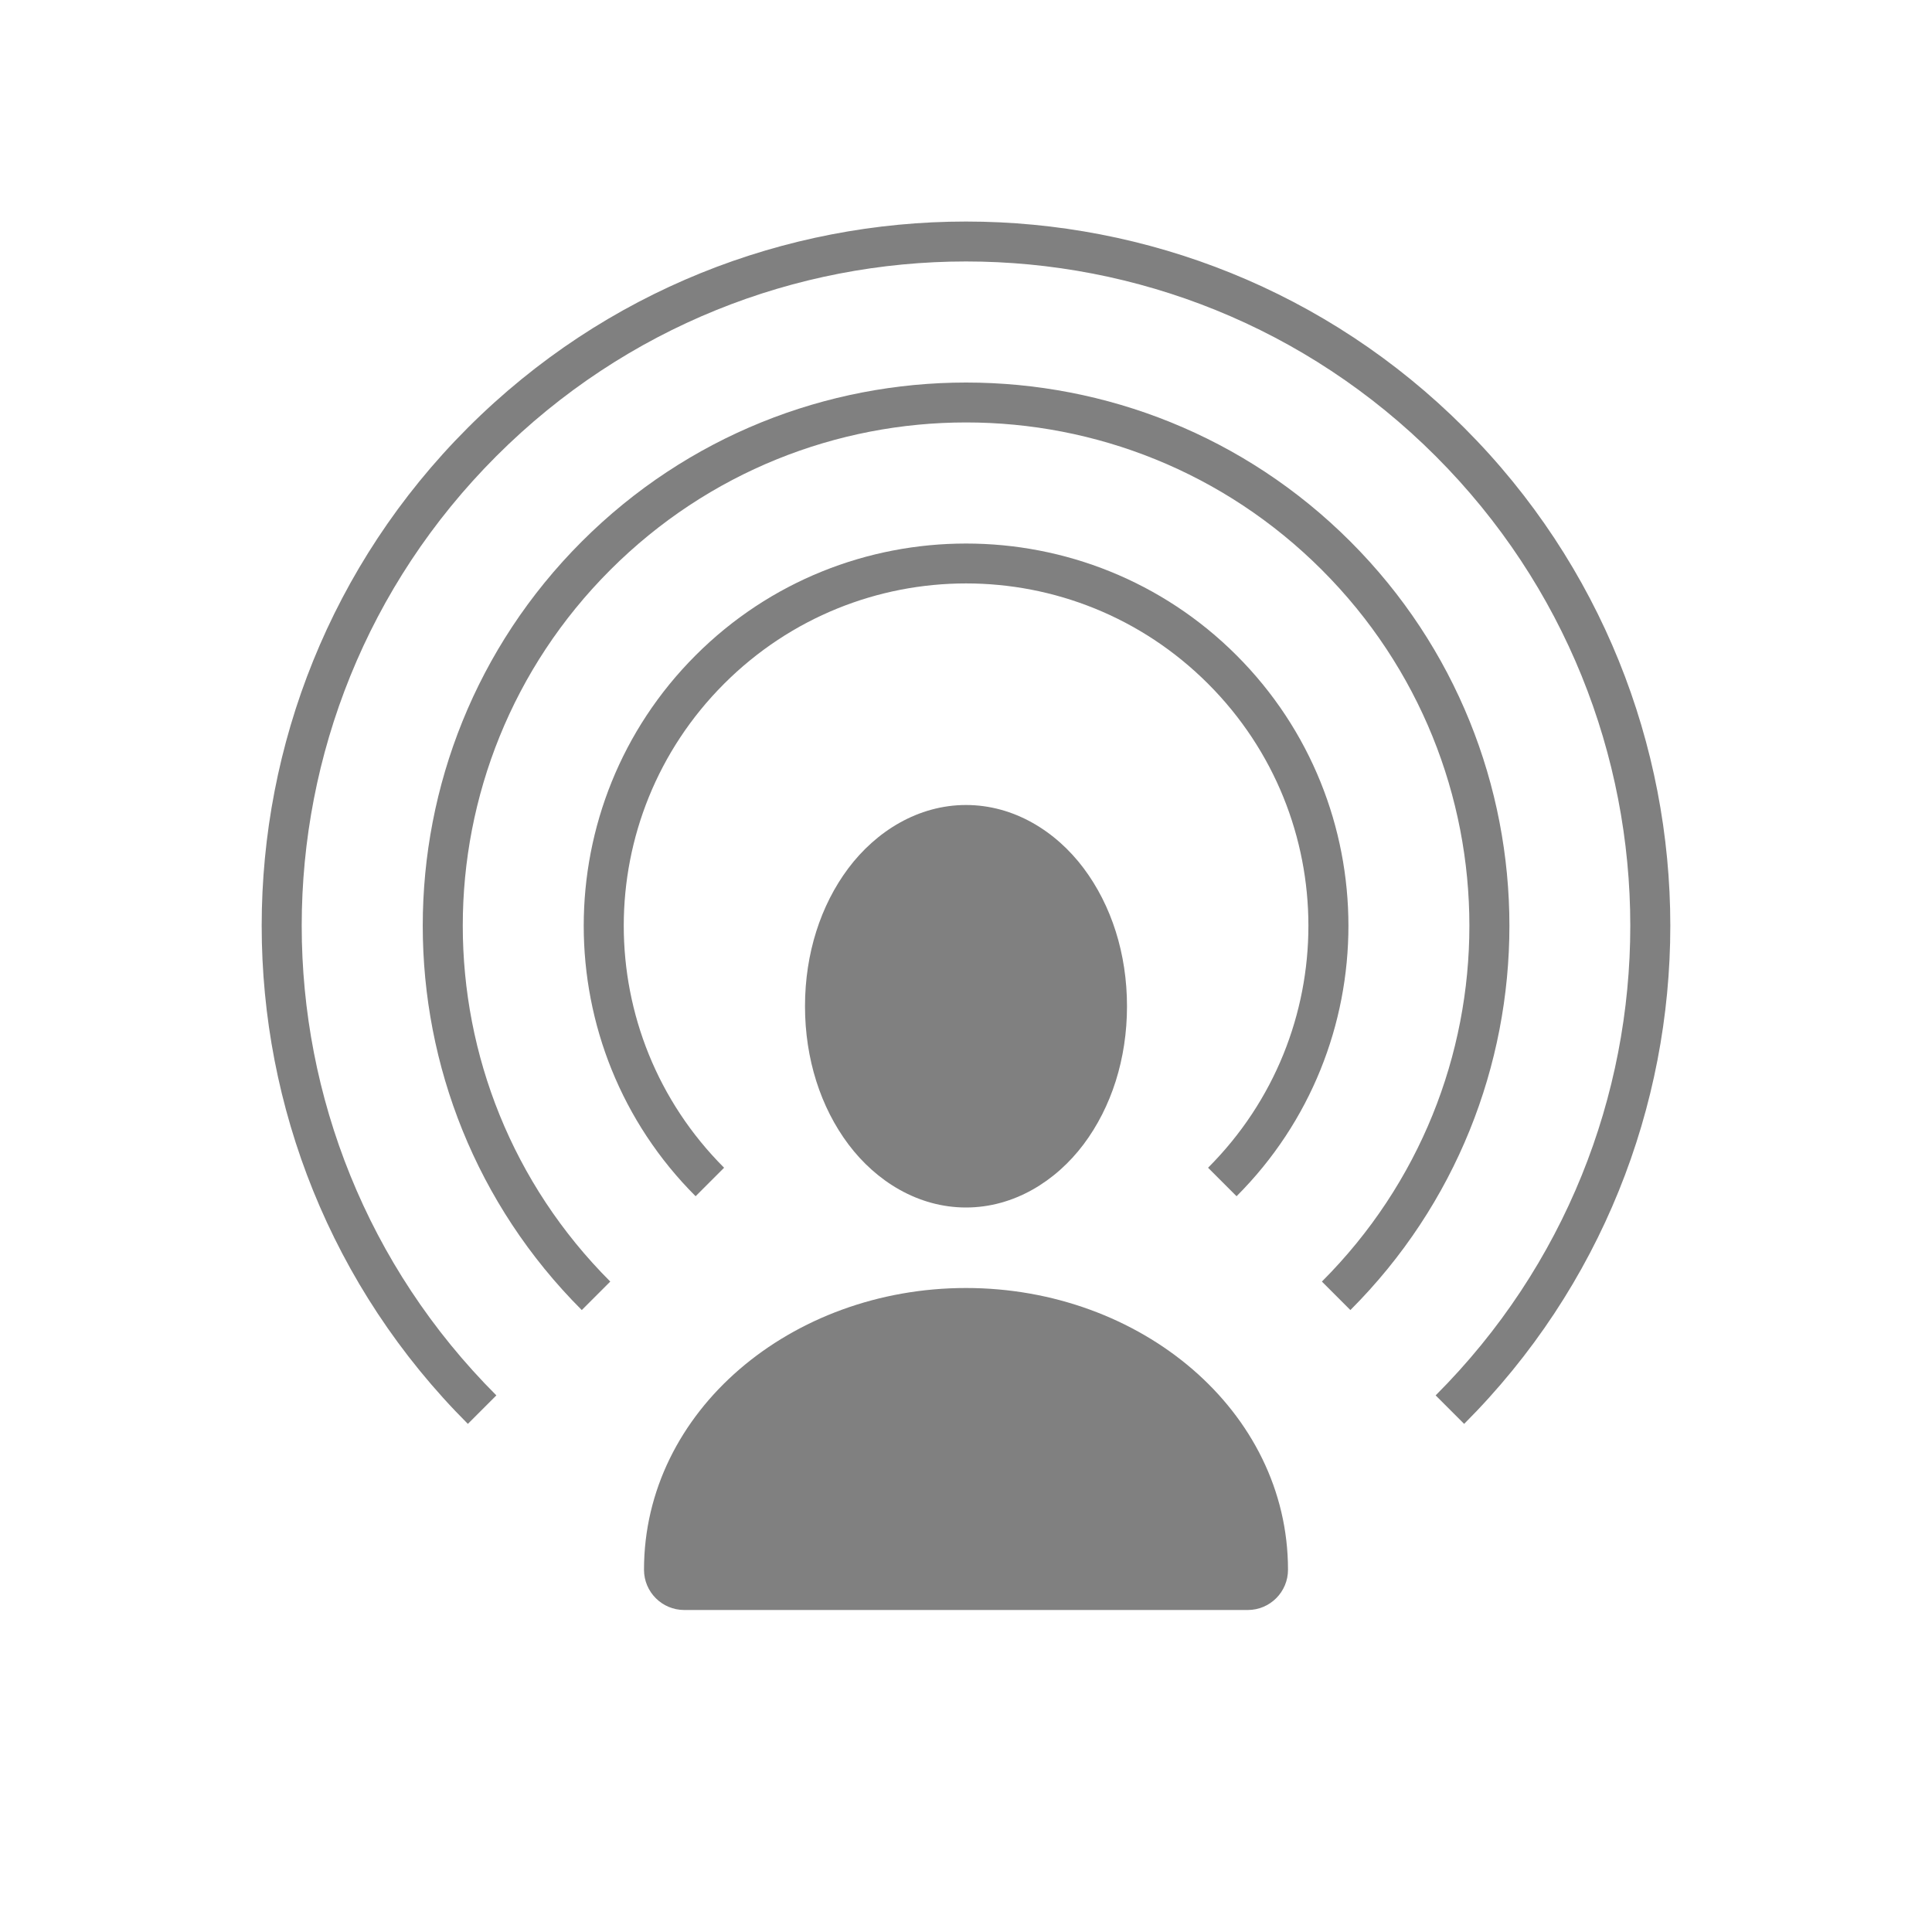
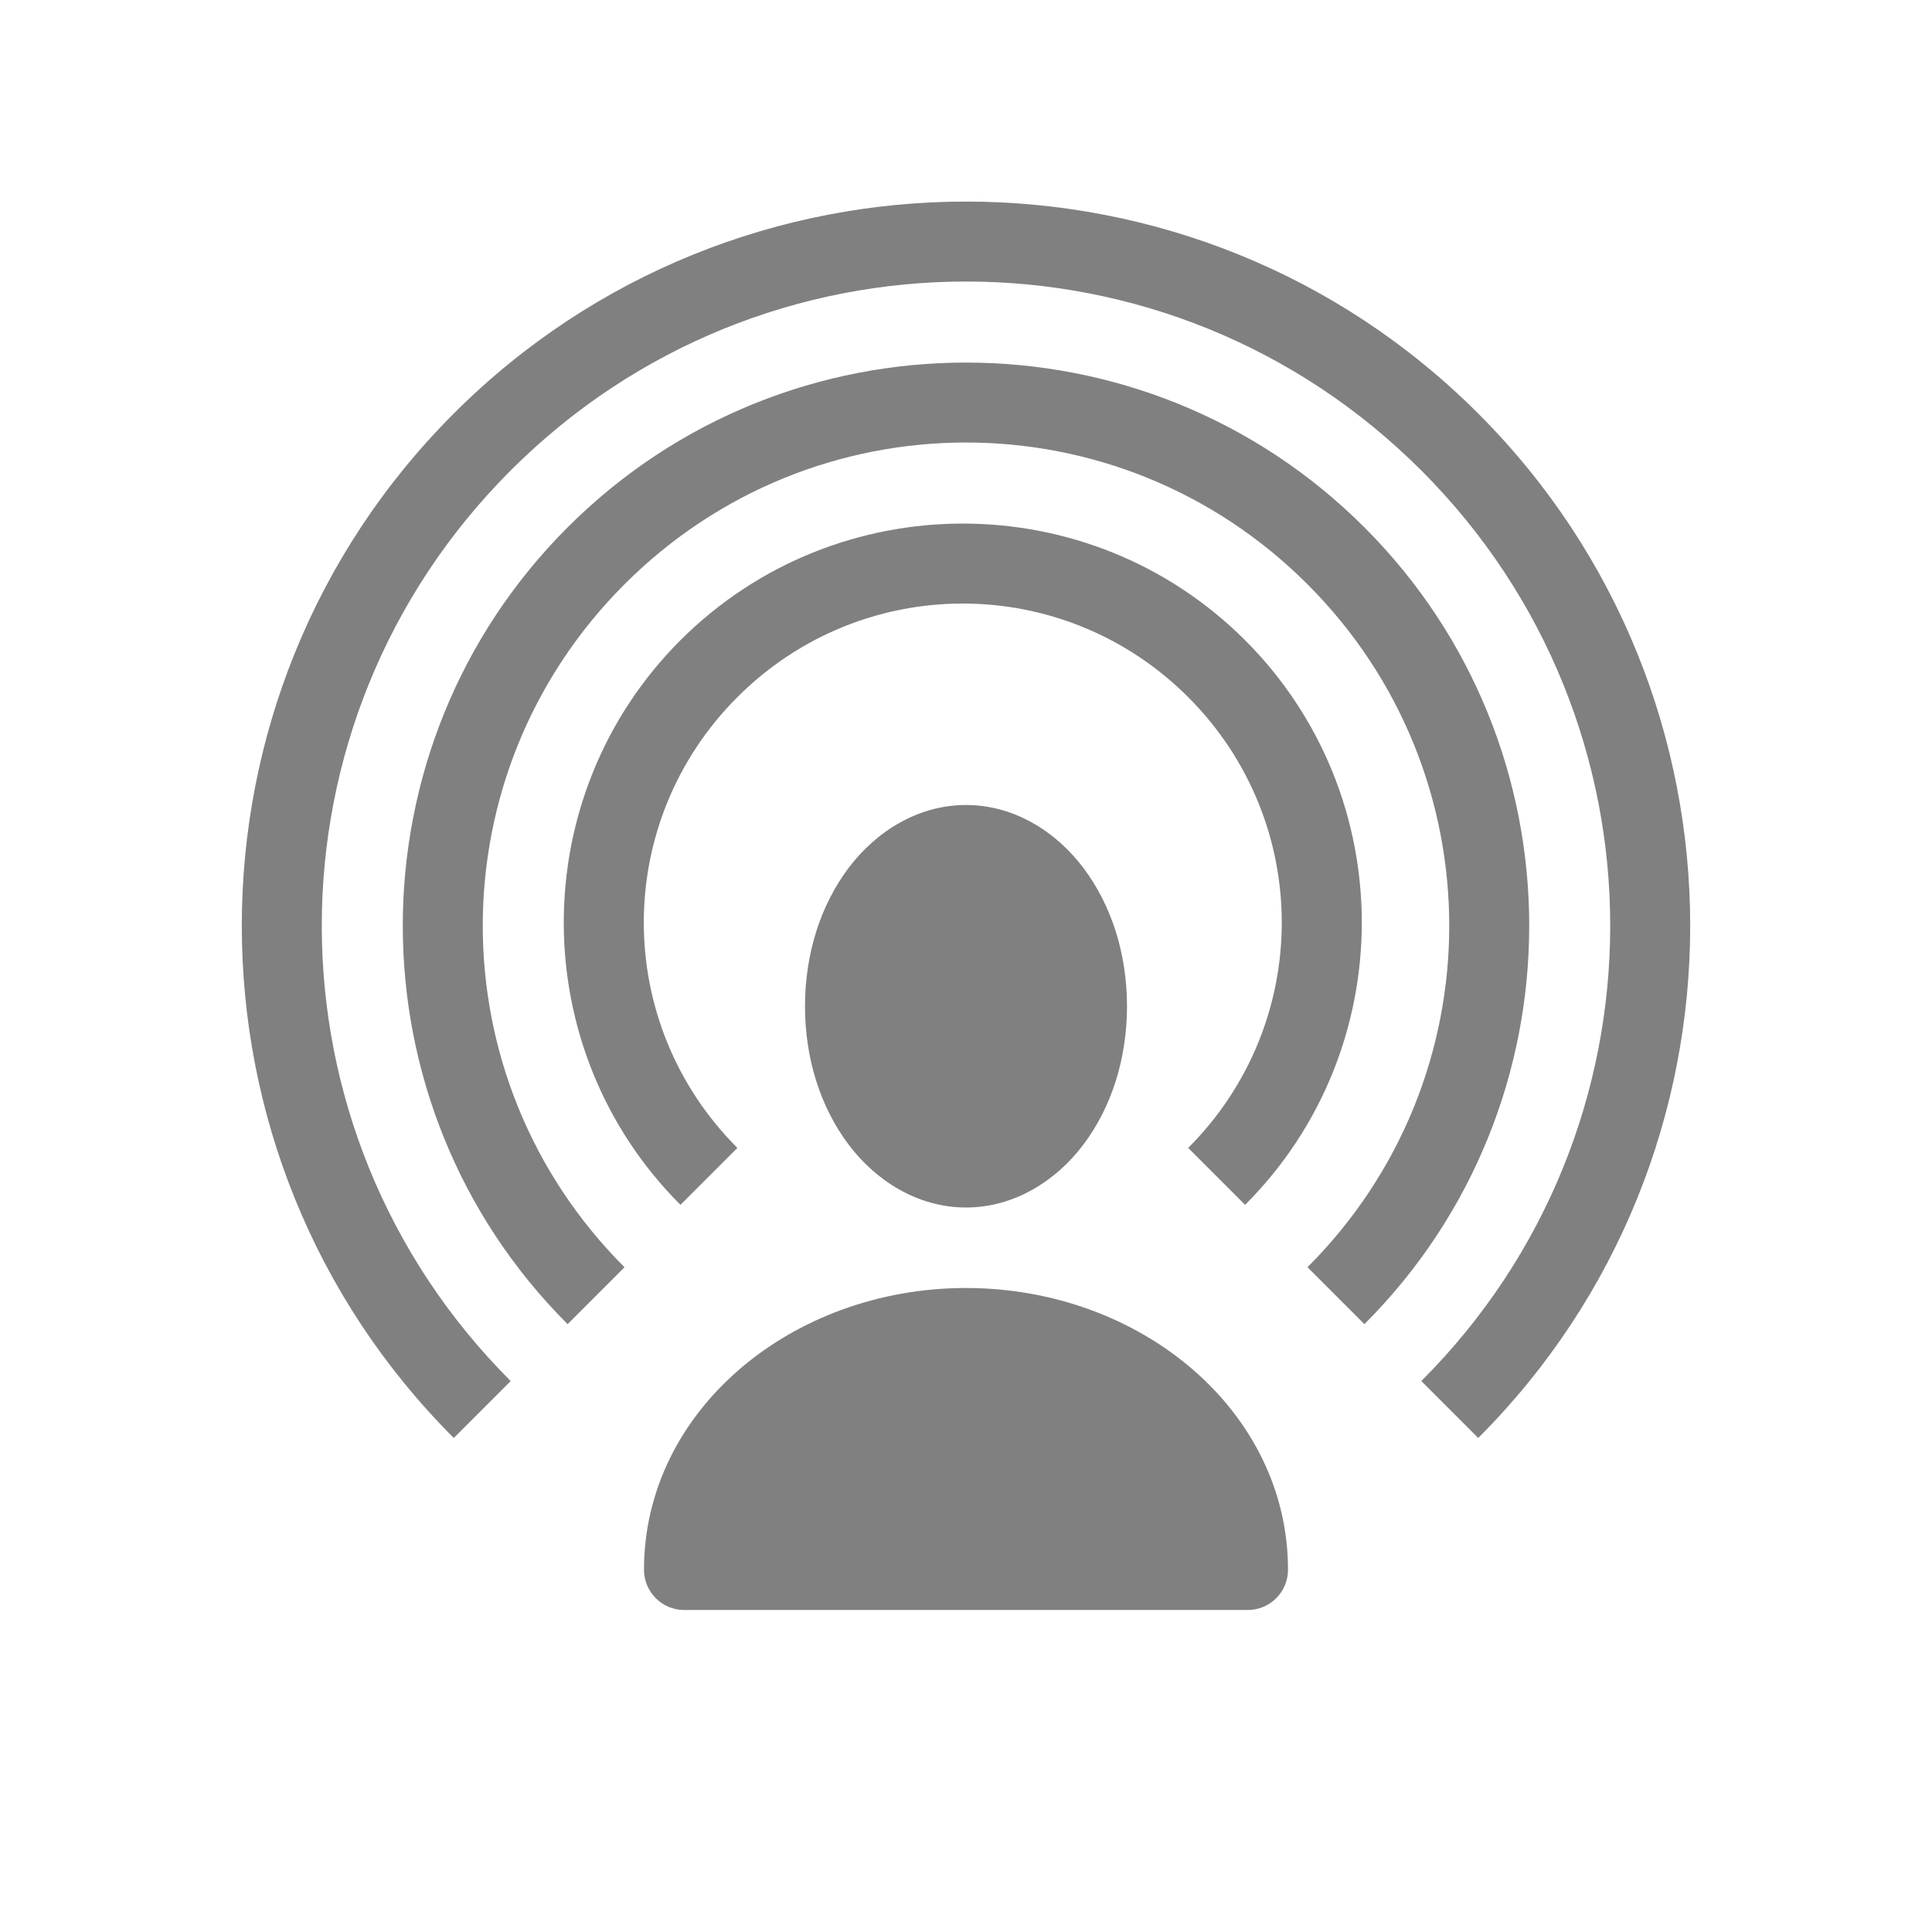
<svg xmlns="http://www.w3.org/2000/svg" version="1.1" viewBox="0 1 24 24" id="svg14" width="24" height="24">
  <defs id="defs18" />
-   <path style="color:#000000;fill:#808080;stroke-linecap:round;stroke-linejoin:round;-inkscape-stroke:none" d="m 12,11 c -0.594,0 -1.116,0.326 -1.461,0.785 c -0.345,0.46 -0.539,1.061 -0.539,1.715 c 0,0.654 0.194,1.255 0.539,1.715 c 0.345,0.46 0.867,0.785 1.461,0.785 c 0.594,0 1.116,-0.326 1.461,-0.785 c 0.345,-0.46 0.539,-1.061 0.539,-1.715 c 0,-0.654 -0.194,-1.255 -0.539,-1.715 c -0.345,-0.46 -0.867,-0.785 -1.461,-0.785 z" id="path1123" />
-   <path style="color:#000000;fill:#808080;stroke-linecap:round;stroke-linejoin:round;-inkscape-stroke:none" d="m 12,17 c -2.169,0 -4,1.525 -4,3.5 a 0.5,0.5 0 0 0 0.5,0.5 h 7 a 0.5,0.5 0 0 0 0.5,-0.5 c 0,-1.975 -1.831,-3.5 -4,-3.5 z" id="rect1129" />
-   <path style="color:#000000;fill:#808080;stroke-linejoin:round;-inkscape-stroke:none" d="m 12,7.752 c -1.216,0 -2.433,0.462 -3.359,1.389 c -1.853,1.853 -1.853,4.866 0,6.719 l 0.354,-0.354 c -1.662,-1.662 -1.662,-4.35 0,-6.012 c 1.662,-1.662 4.35,-1.662 6.012,0 c 1.662,1.662 1.662,4.35 0,6.012 l 0.354,0.354 c 1.853,-1.853 1.853,-4.866 0,-6.719 c -0.926,-0.926 -2.143,-1.389 -3.359,-1.389 z" id="path1243" />
-   <path style="color:#000000;fill:#808080;stroke-linejoin:round;-inkscape-stroke:none" d="m 12,5.752 c -1.728,0 -3.456,0.658 -4.773,1.975 c -2.634,2.634 -2.634,6.913 0,9.547 l 0.354,-0.354 c -2.443,-2.443 -2.443,-6.397 0,-8.84 c 2.443,-2.443 6.397,-2.443 8.84,0 c 2.443,2.443 2.443,6.397 0,8.84 l 0.354,0.354 c 2.634,-2.634 2.634,-6.913 0,-9.547 c -1.317,-1.317 -3.045,-1.975 -4.773,-1.975 z" id="path1245" />
-   <path style="color:#000000;fill:#808080;stroke-linejoin:round;-inkscape-stroke:none" d="m 12,3.752 c -2.24,0 -4.48,0.853 -6.188,2.561 c -3.415,3.415 -3.415,8.96 0,12.375 l 0.354,-0.354 c -3.224,-3.224 -3.224,-8.444 0,-11.668 c 3.224,-3.224 8.444,-3.224 11.668,0 c 3.224,3.224 3.224,8.444 0,11.668 l 0.354,0.354 c 3.415,-3.415 3.415,-8.96 0,-12.375 c -1.707,-1.707 -3.948,-2.561 -6.188,-2.561 z" id="path1247" />
+   <path id="path291" style="color:#000000;fill:#808080;fill-rule:evenodd;stroke-linejoin:round;-inkscape-stroke:none" d="M 12 3.504 C 9.696 3.504 7.392 4.381 5.637 6.137 C 2.126 9.647 2.126 15.353 5.637 18.863 L 6.344 18.156 C 3.215 15.028 3.215 9.972 6.344 6.844 C 9.472 3.715 14.528 3.715 17.656 6.844 C 20.785 9.972 20.785 15.028 17.656 18.156 L 18.363 18.863 C 21.874 15.353 21.874 9.647 18.363 6.137 C 16.608 4.381 14.304 3.504 12 3.504 z M 12 5.504 C 10.208 5.504 8.416 6.186 7.051 7.551 C 4.321 10.28 4.321 14.72 7.051 17.449 L 7.758 16.742 C 5.41 14.395 5.41 10.605 7.758 8.258 C 10.105 5.91 13.895 5.91 16.242 8.258 C 18.59 10.605 18.59 14.395 16.242 16.742 L 16.949 17.449 C 19.679 14.72 19.679 10.28 16.949 7.551 C 15.584 6.186 13.792 5.504 12 5.504 z M 11.961 7.504 C 10.691 7.504 9.42 7.987 8.453 8.953 C 6.52 10.886 6.52 14.034 8.453 15.967 L 9.16 15.26 C 7.61 13.709 7.61 11.211 9.16 9.66 C 10.711 8.11 13.209 8.11 14.76 9.66 C 16.31 11.211 16.31 13.709 14.76 15.26 L 15.467 15.967 C 17.4 14.034 17.4 10.886 15.467 8.953 C 14.5 7.987 13.231 7.504 11.961 7.504 z M 12 11 C 11.406 11 10.884 11.326 10.539 11.785 C 10.194 12.245 10 12.846 10 13.5 C 10 14.154 10.194 14.755 10.539 15.215 C 10.884 15.674 11.406 16 12 16 C 12.594 16 13.116 15.674 13.461 15.215 C 13.806 14.755 14 14.154 14 13.5 C 14 12.846 13.806 12.245 13.461 11.785 C 13.116 11.326 12.594 11 12 11 z M 12 17 C 9.831 17 8 18.525 8 20.5 A 0.5 0.5 0 0 0 8.5 21 L 15.5 21 A 0.5 0.5 0 0 0 16 20.5 C 16 18.525 14.169 17 12 17 z " />
</svg>
